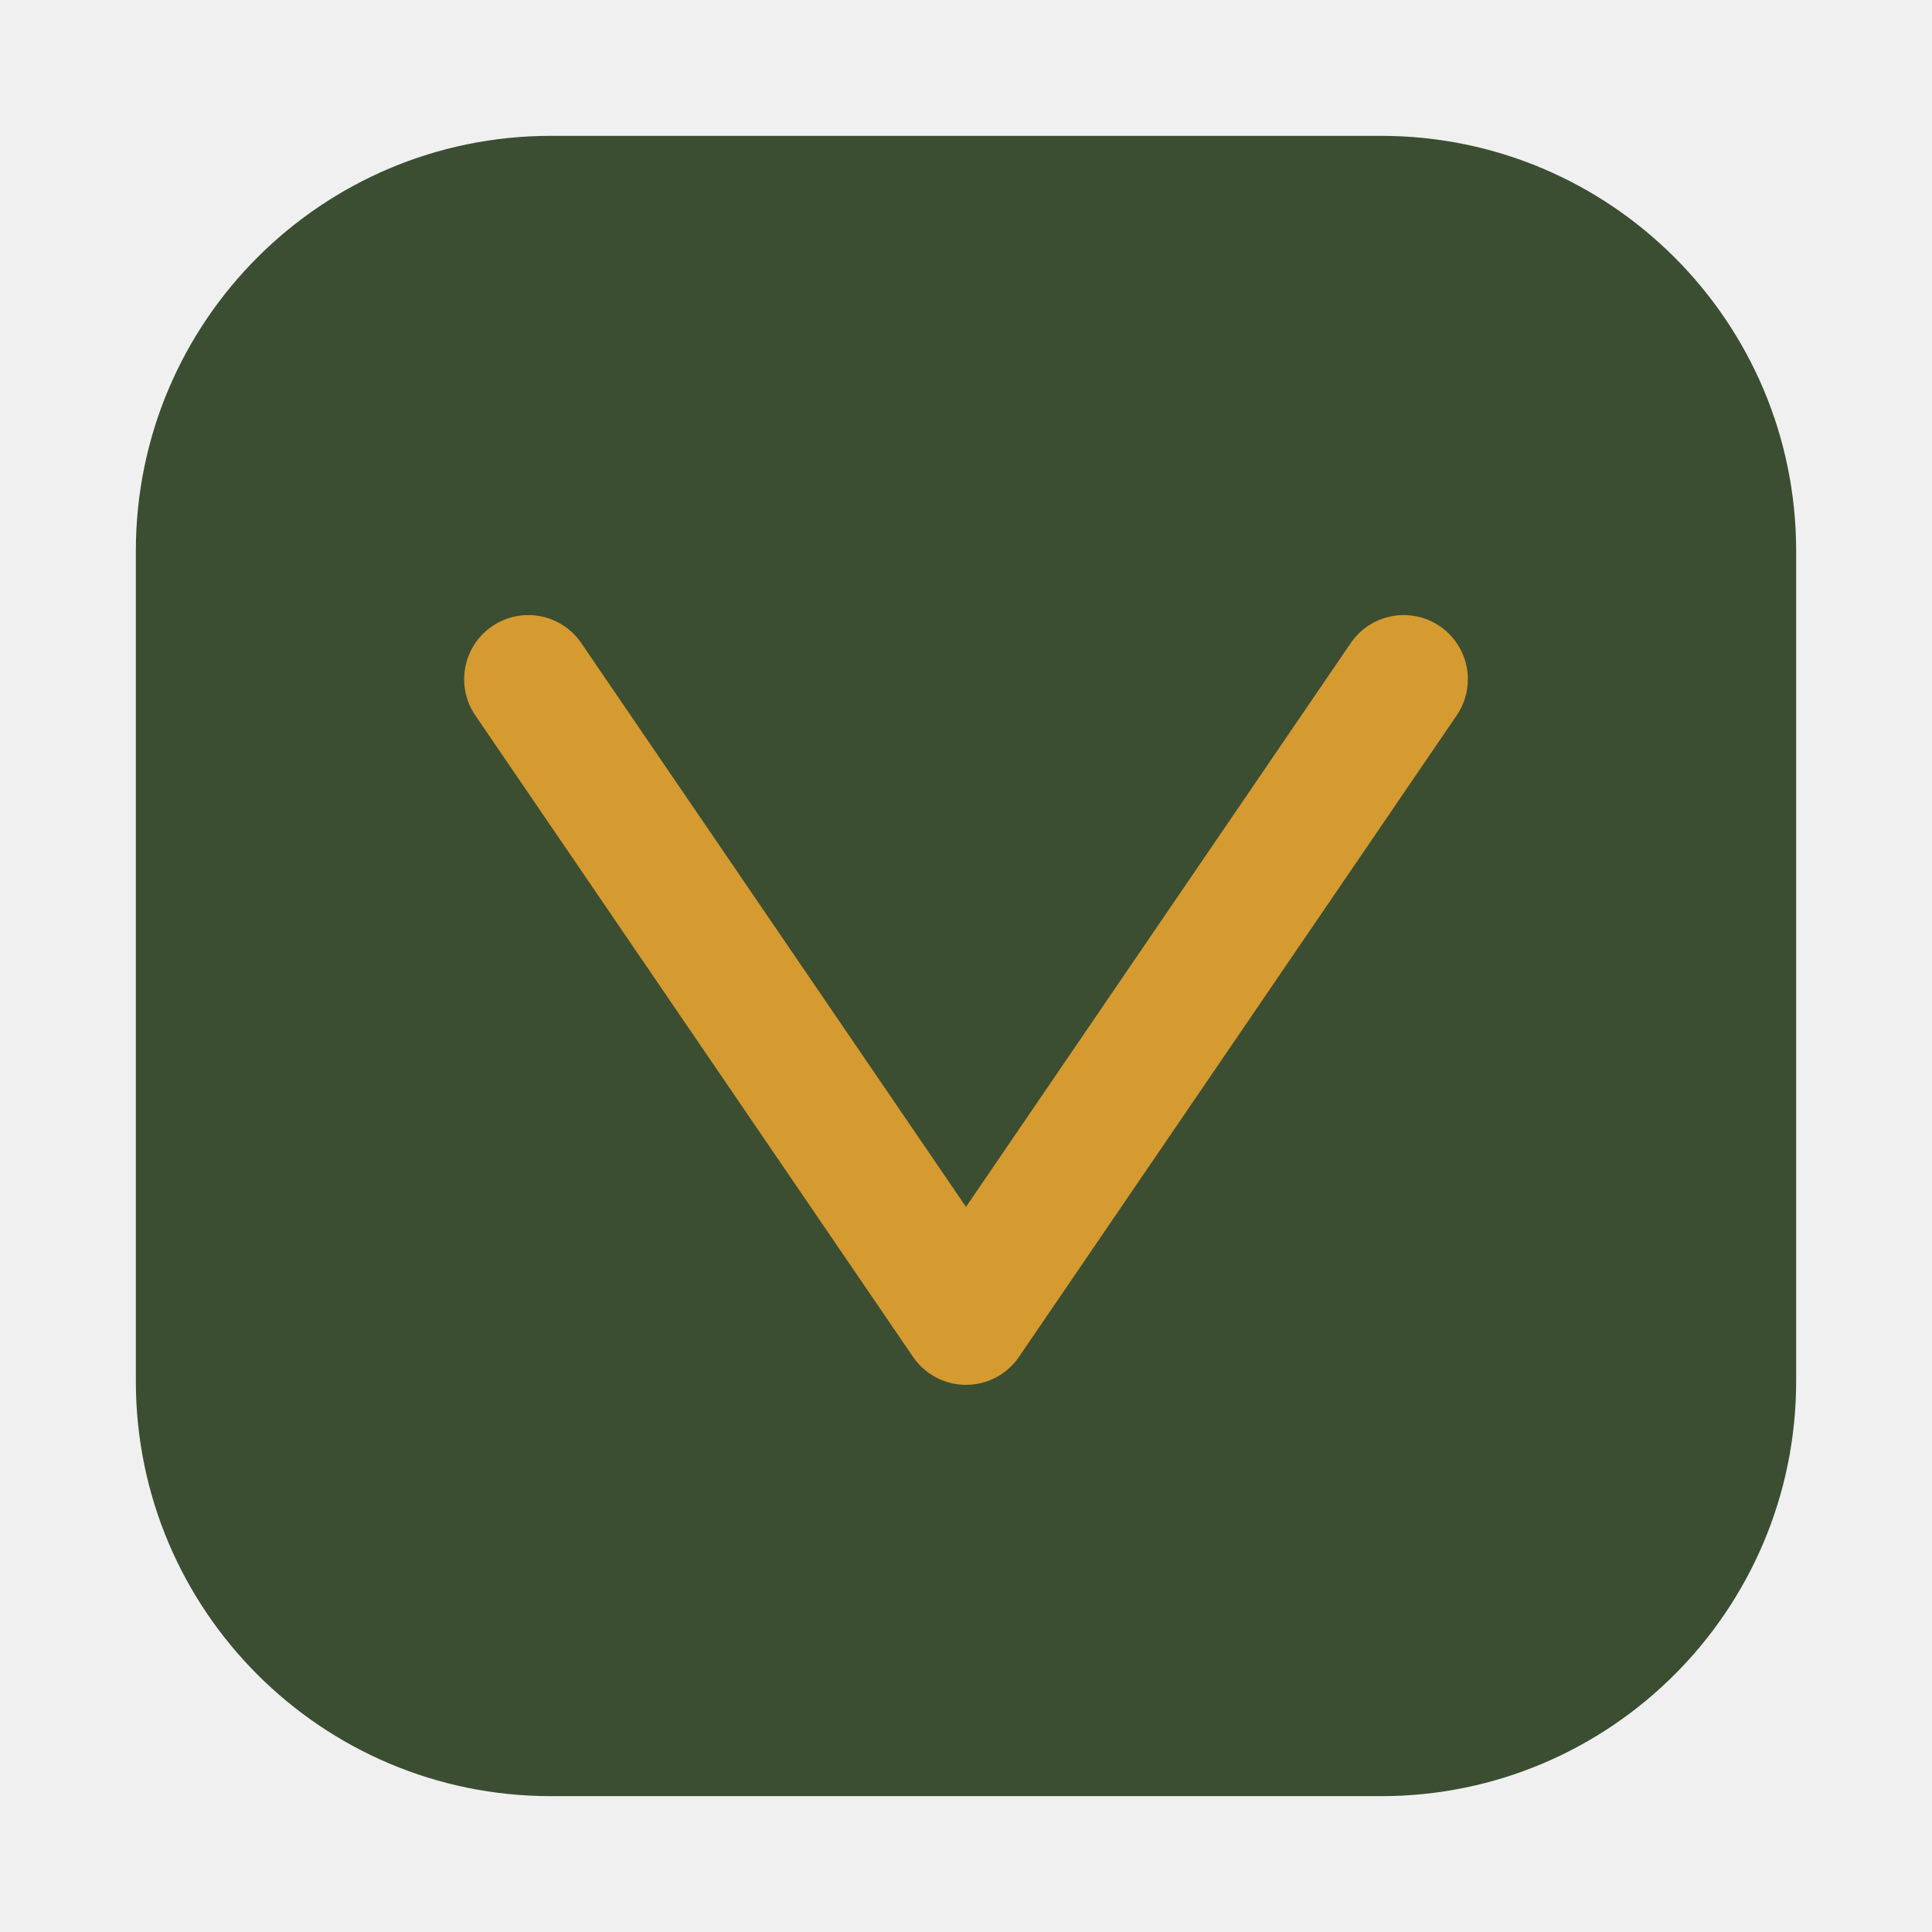
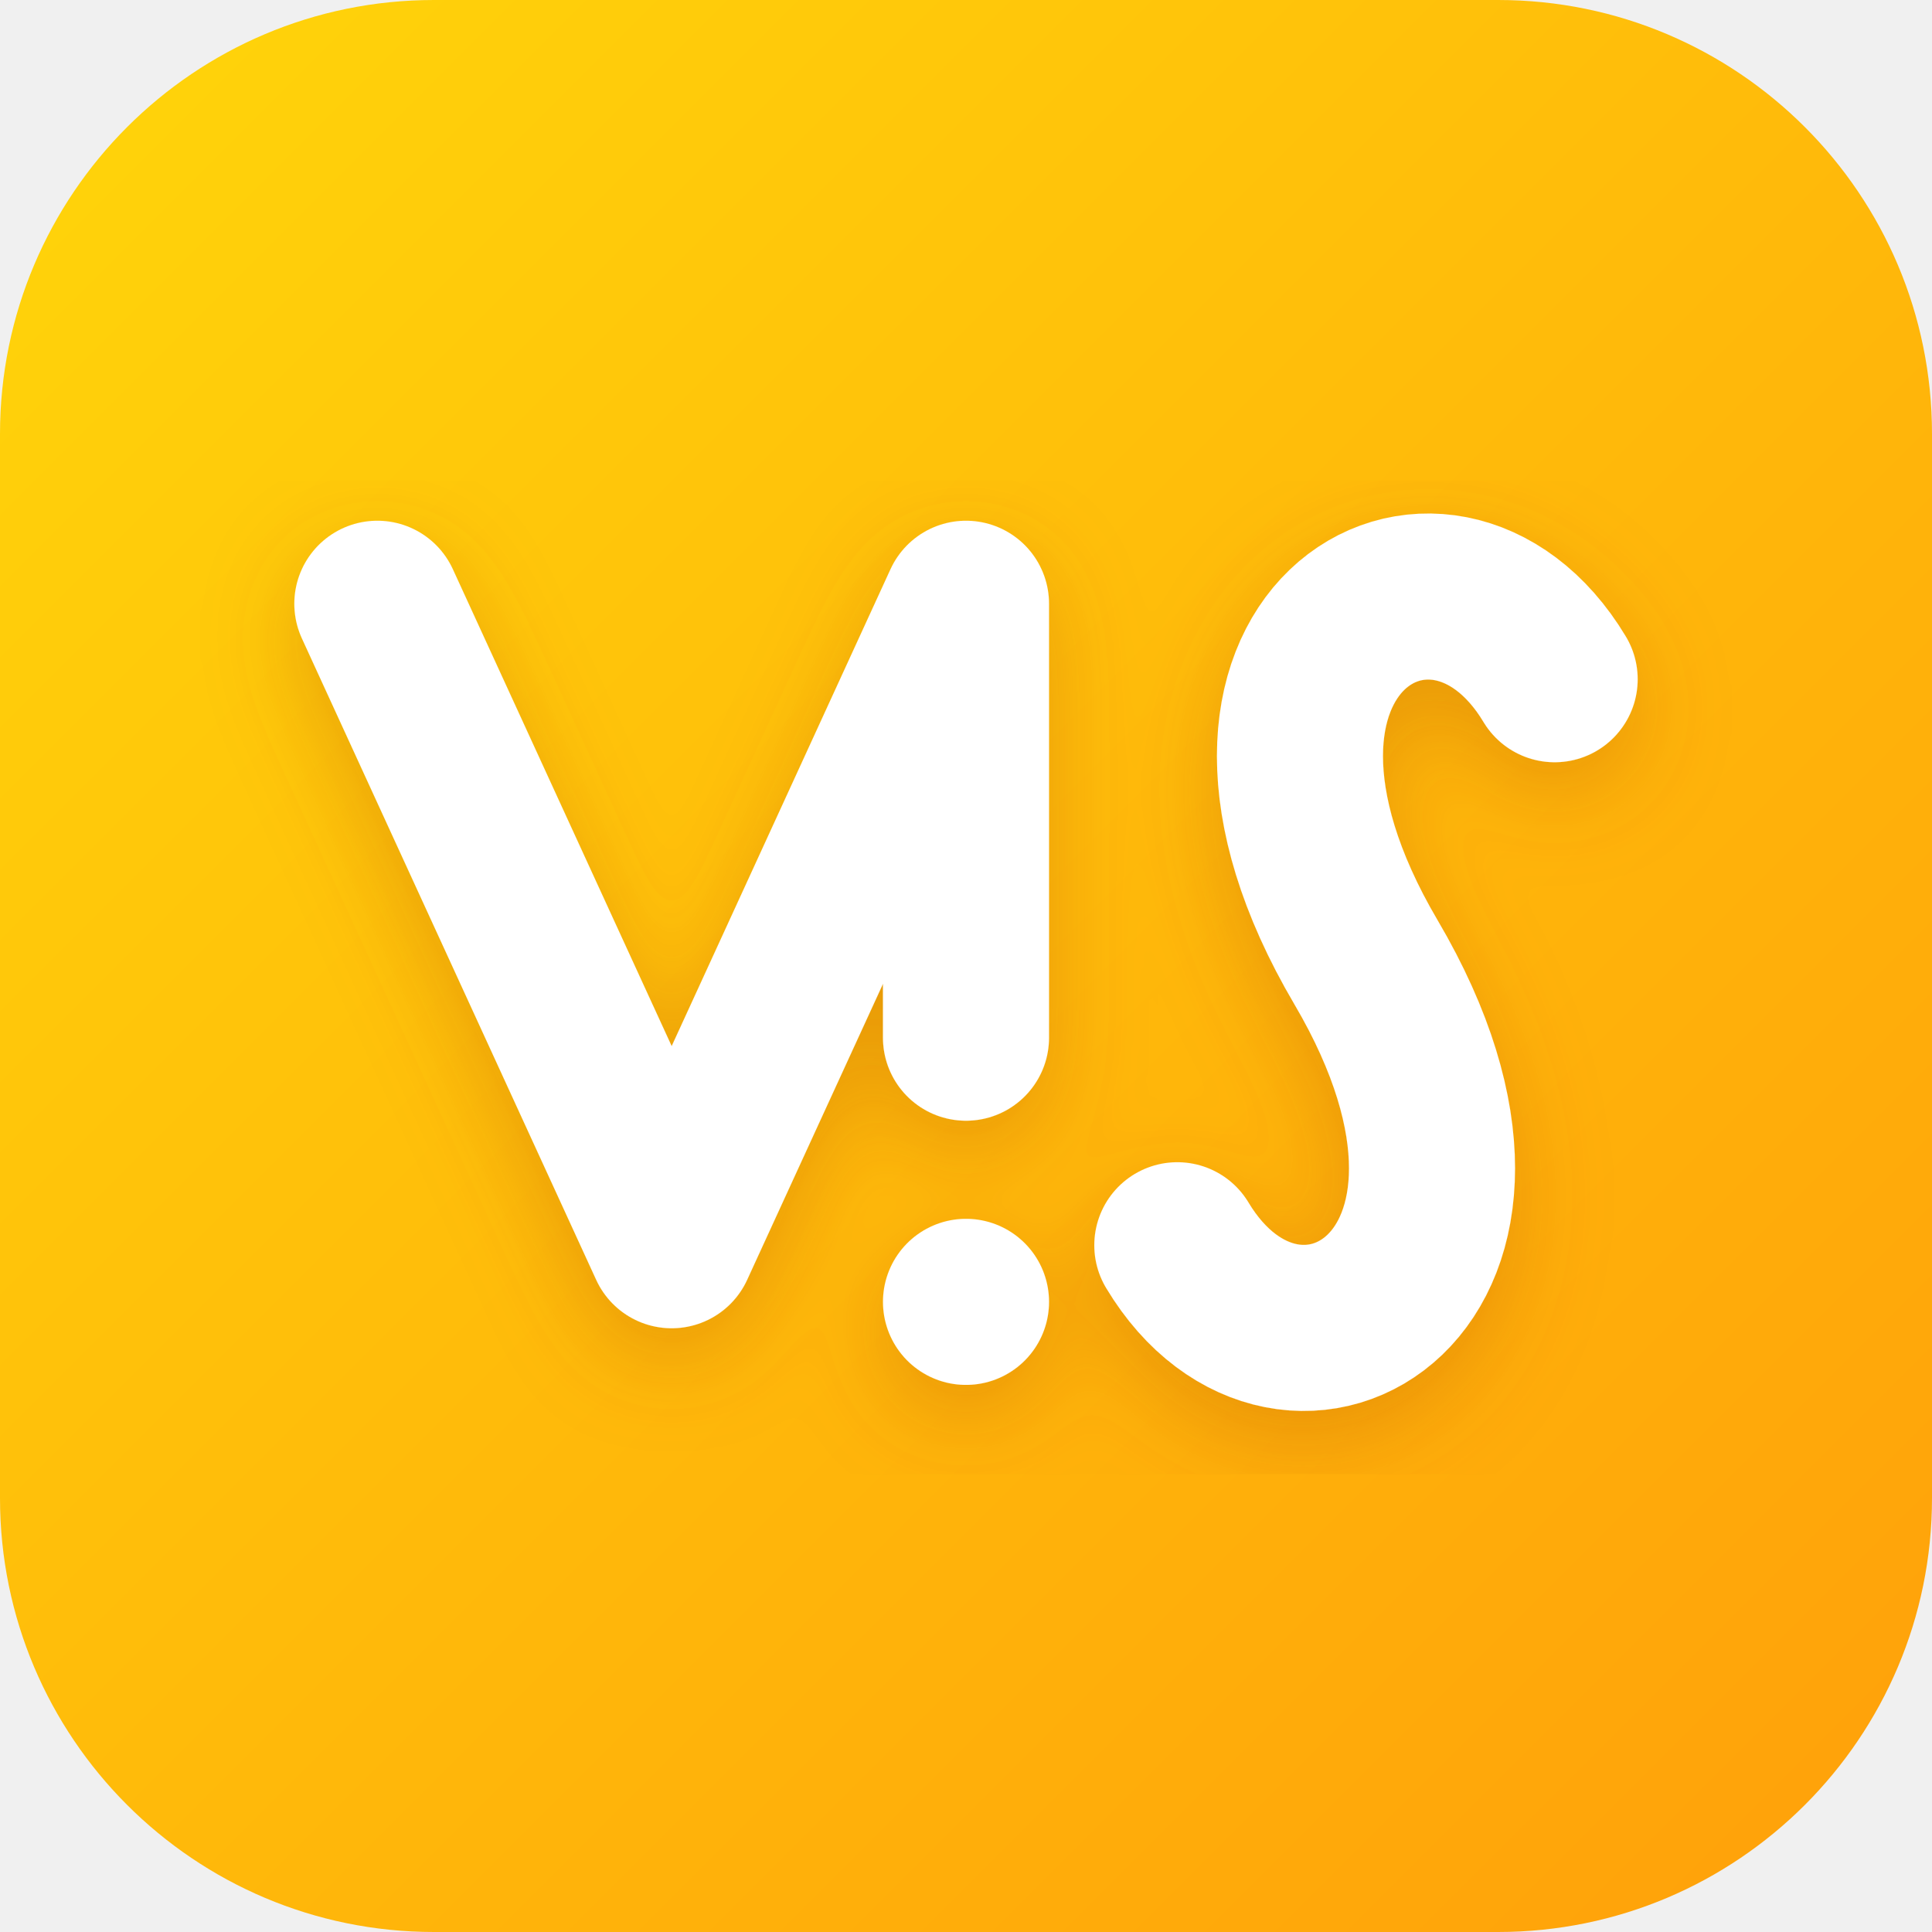
- <svg xmlns="http://www.w3.org/2000/svg" width="512" height="512" viewBox="0 0 512 512">
-   <rect x="36" y="36" width="440" height="440" rx="110" fill="#3b4e32" />
-   <path d="M140 180 L256 350 L372 180" stroke="#d59a30" stroke-width="34" stroke-linecap="round" stroke-linejoin="round" fill="none" />
+ <svg xmlns="http://www.w3.org/2000/svg" viewBox="0 0 512 512" width="100%" height="100%">
+   <defs>
+     <linearGradient id="yellowBg" x1="0%" y1="0%" x2="100%" y2="100%">
+       <stop offset="0%" stop-color="#FFD60A" />
+       <stop offset="100%" stop-color="#FF9F0A" />
+     </linearGradient>
+     <filter id="premiumShadow" x="-20%" y="-20%" width="140%" height="140%">
+       <feDropShadow dx="0" dy="8" stdDeviation="12" flood-color="#B45309" flood-opacity="0.3" />
+     </filter>
+   </defs>
+   <rect width="512" height="512" rx="115" fill="url(#yellowBg)" />
+   <g stroke="#FFFFFF" stroke-width="44" stroke-linecap="round" stroke-linejoin="round" fill="none" filter="url(#premiumShadow)">
+     <path d="M 100 160 L 178 330 L 256 160 L 256 275" />
+     <path d="M 256 345 L 256 345.01" />
+     <path d="M 412 180 C 382 130, 312 170, 362 255 C 412 340, 342 380, 312 330" />
+   </g>
</svg>
